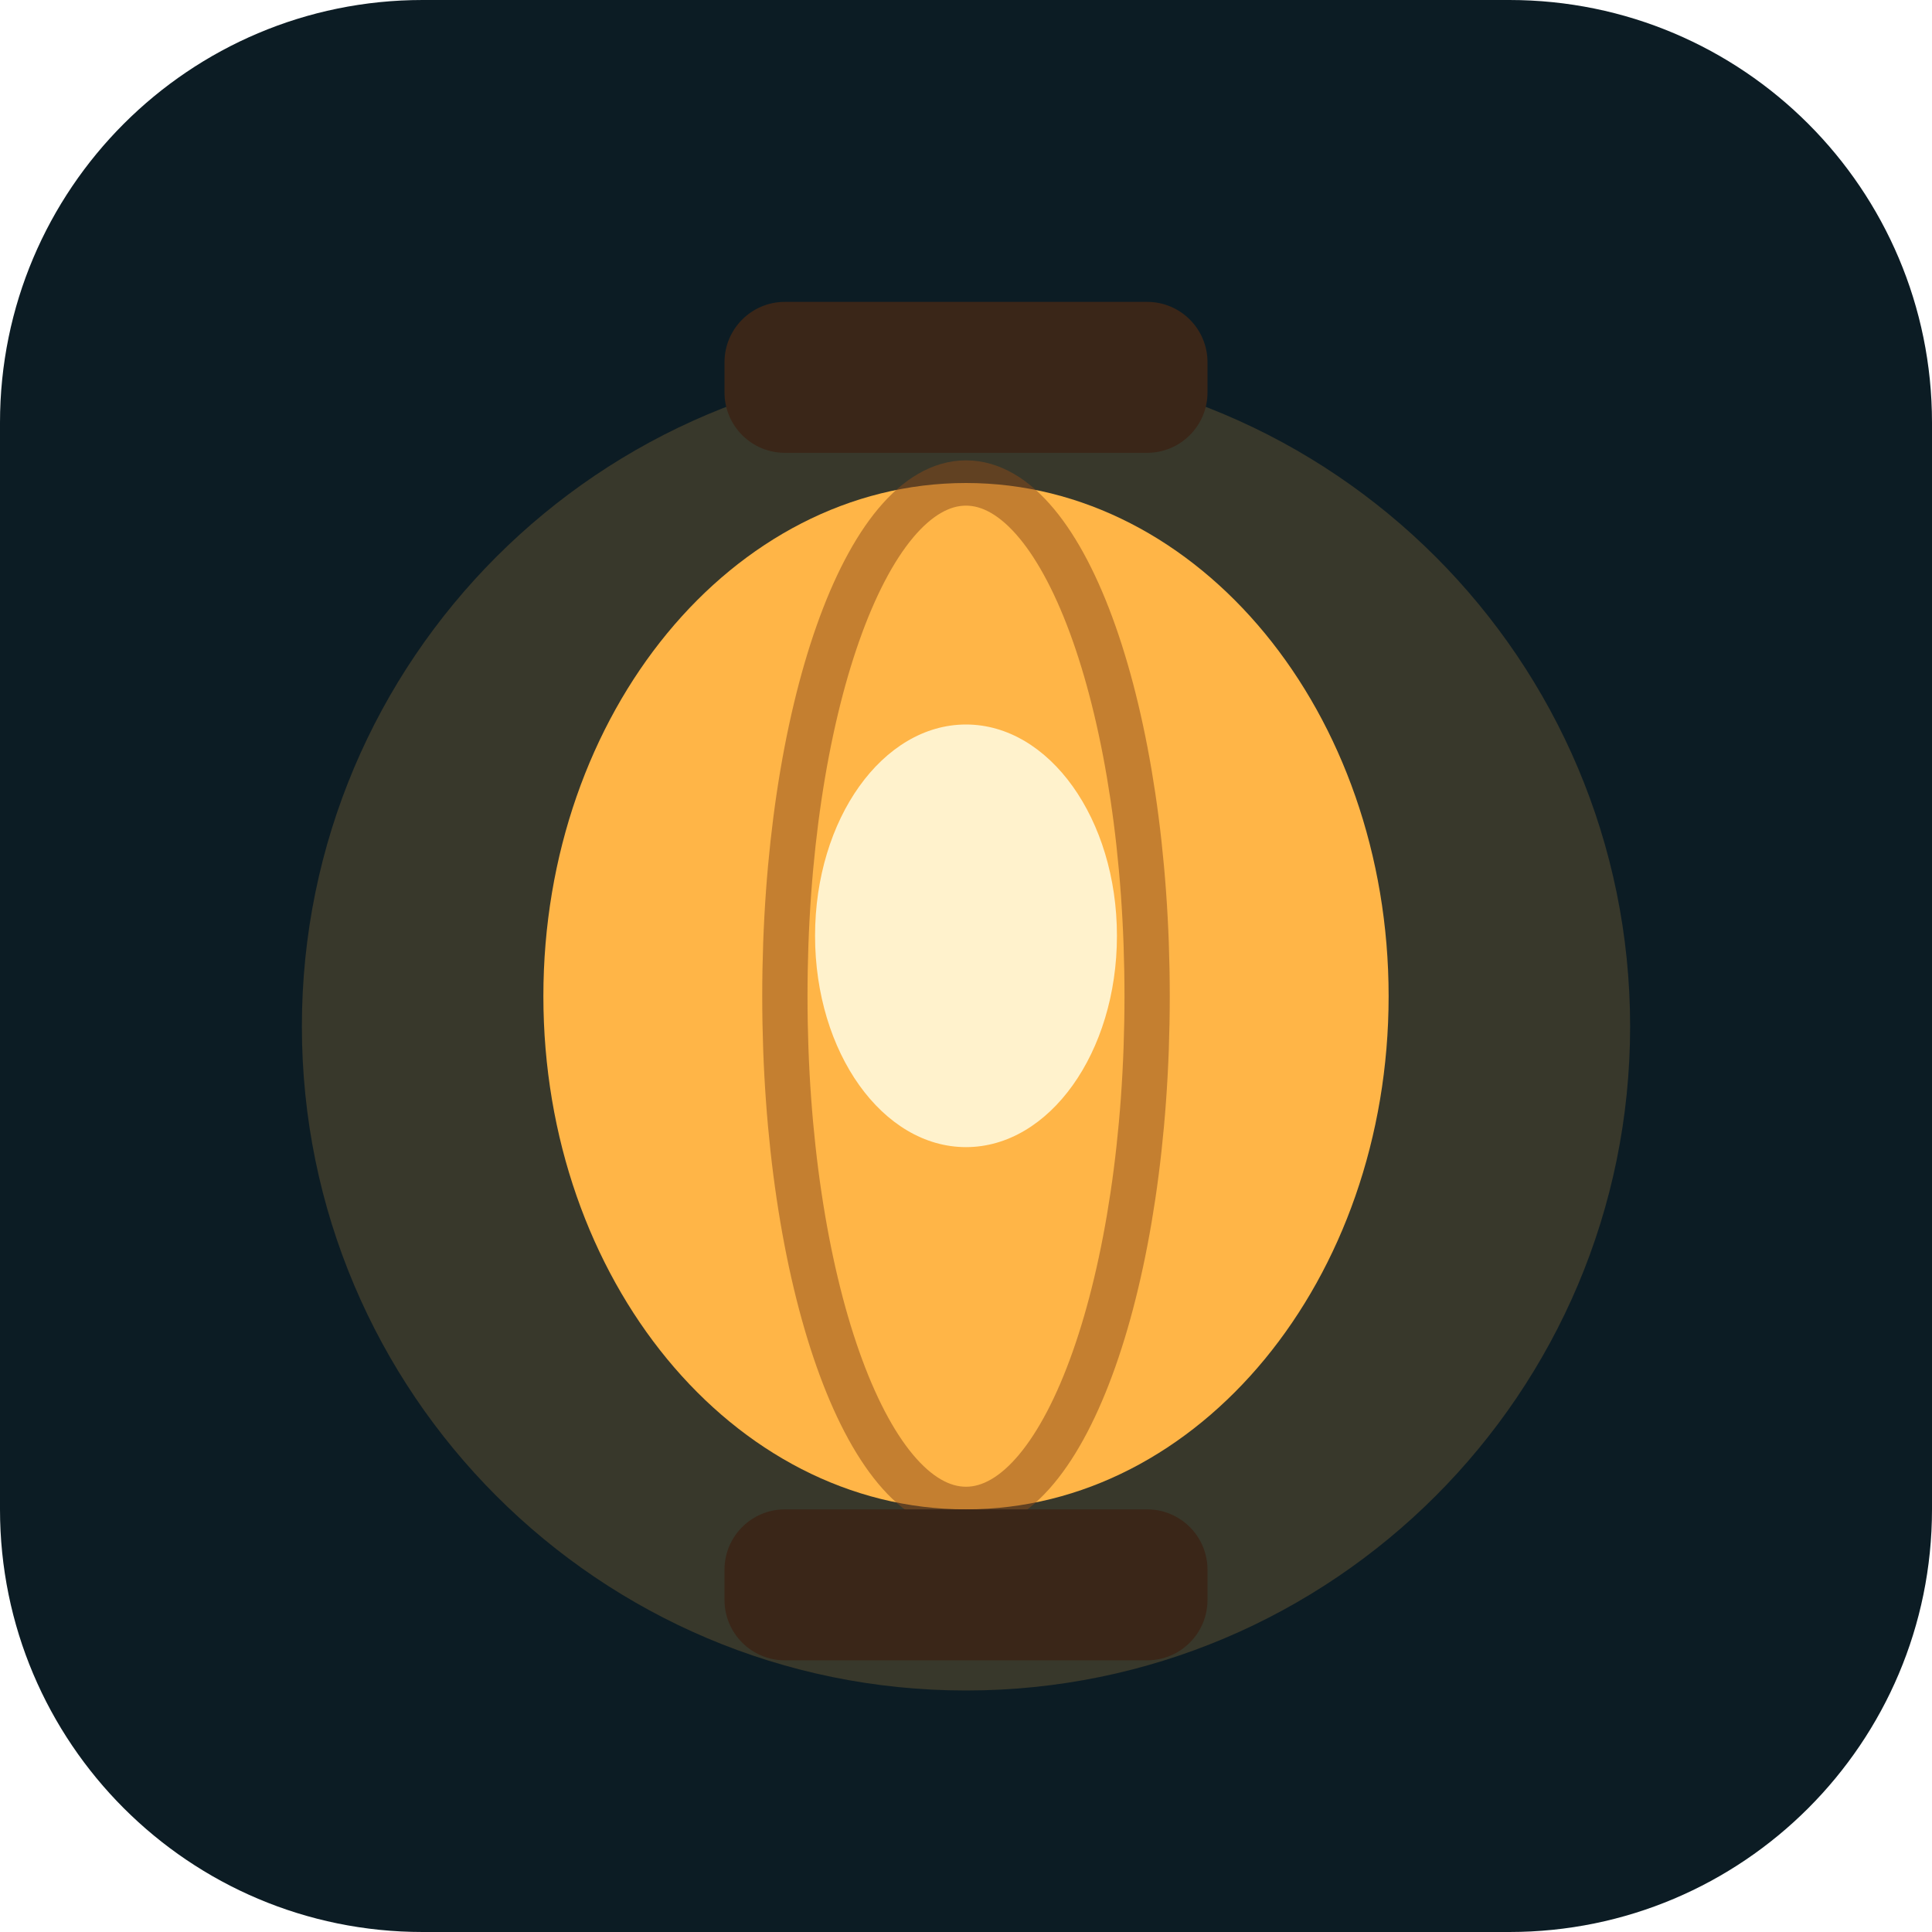
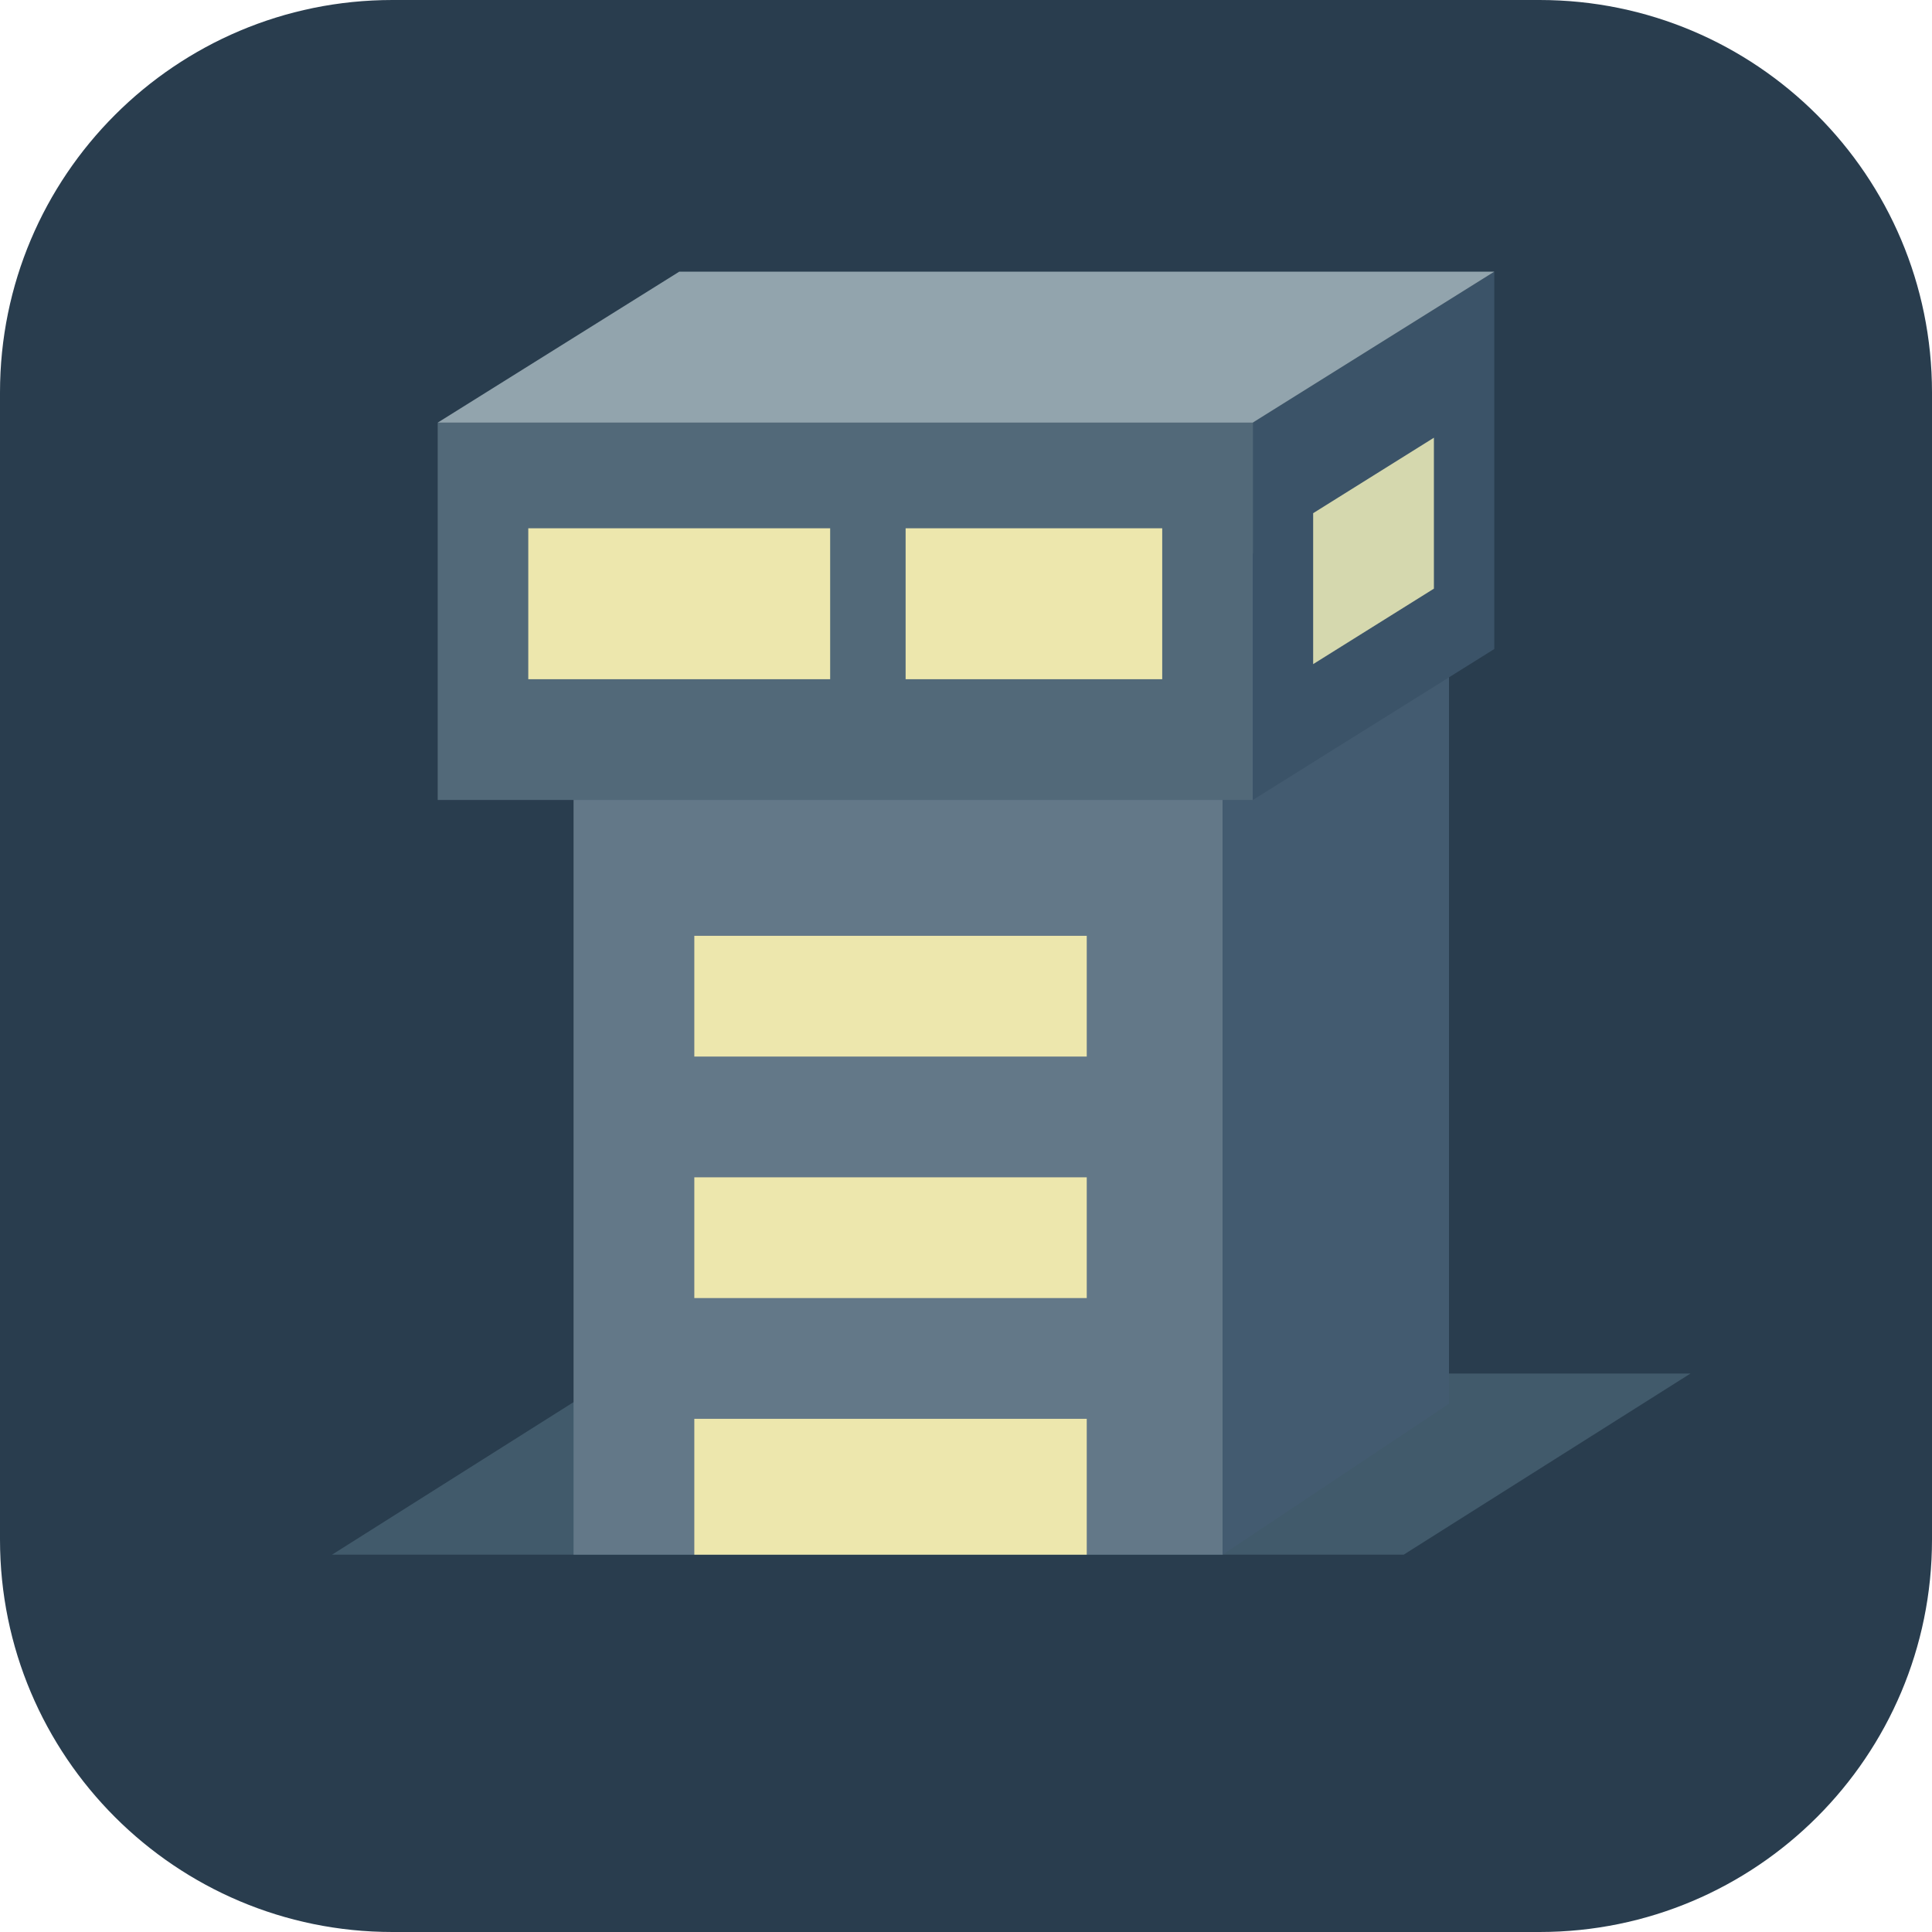
- <svg xmlns="http://www.w3.org/2000/svg" viewBox="0 0 64 64">
-   <rect width="64" height="64" rx="14" fill="#0c1c24" />
-   <circle cx="32" cy="34" r="22" fill="#ffb547" opacity="0.18" />
-   <rect x="24" y="10" width="16" height="5" rx="2" fill="#3a2618" />
-   <ellipse cx="32" cy="33" rx="14" ry="17" fill="#ffb547" />
-   <ellipse cx="32" cy="33" rx="6" ry="17" fill="none" stroke="#8a4a1a" stroke-opacity="0.5" stroke-width="1.5" />
-   <ellipse cx="32" cy="31" rx="5" ry="7" fill="#fff2cc" />
-   <rect x="24" y="50" width="16" height="5" rx="2" fill="#3a2618" />
+ <svg xmlns="http://www.w3.org/2000/svg" viewBox="0 0 128 128">
+   <rect width="128" height="128" rx="26" fill="#293d4e" />
+   <path d="M22 103h71l19-12H41z" fill="#415a6b" />
+   <path d="M38 38h43v65H38z" fill="#637888" />
+   <path d="m81 38 15-10v65l-15 10z" fill="#435b70" />
+   <path d="m38 38 15-10h43L81 38z" fill="#92a3ae" />
+   <path d="M29 28h54v25H29z" fill="#526979" />
+   <path d="m83 28 16-10v25L83 53z" fill="#3b5368" />
+   <path d="m29 28 16-10h54L83 28z" fill="#92a4ad" />
+   <path d="M35 35h20v10H35zm25 0h17v10H60zM46 62h26v8H46zm0 16h26v8H46zm0 16h26v9H46z" fill="#ede7ad" />
+   <path d="m87 34 8-5v10l-8 5z" fill="#d5d8ae" />
</svg>
